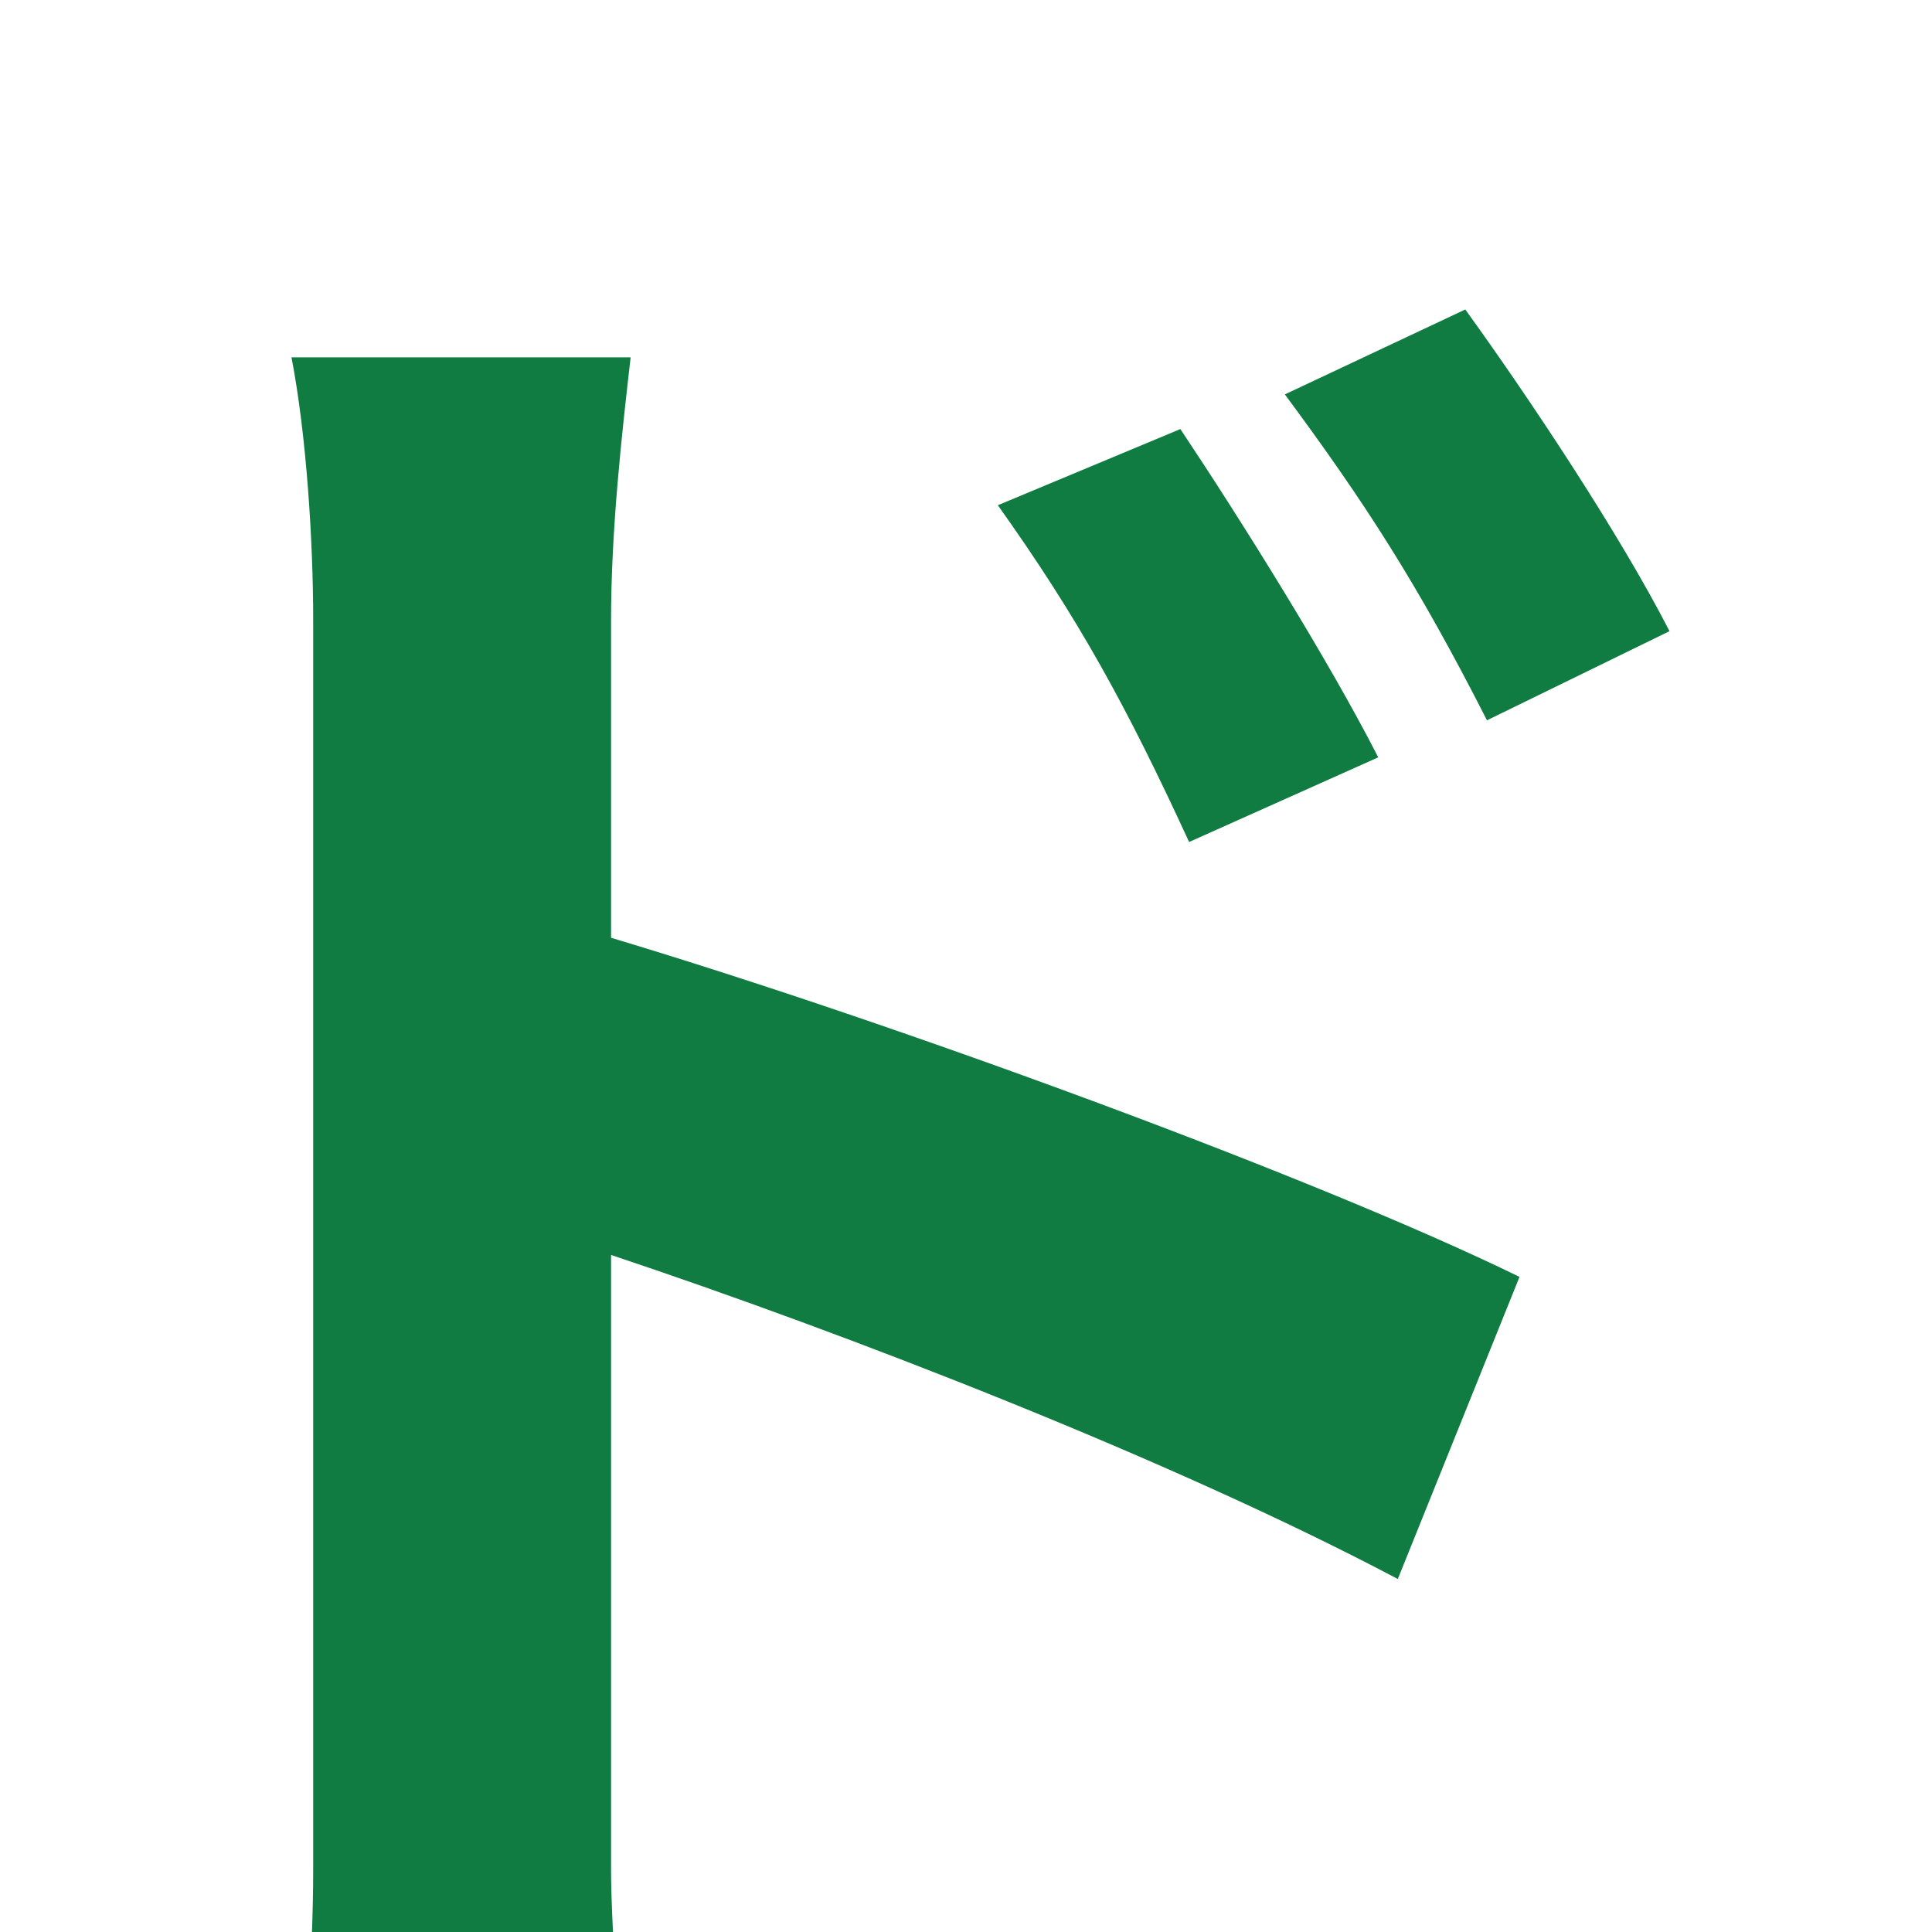
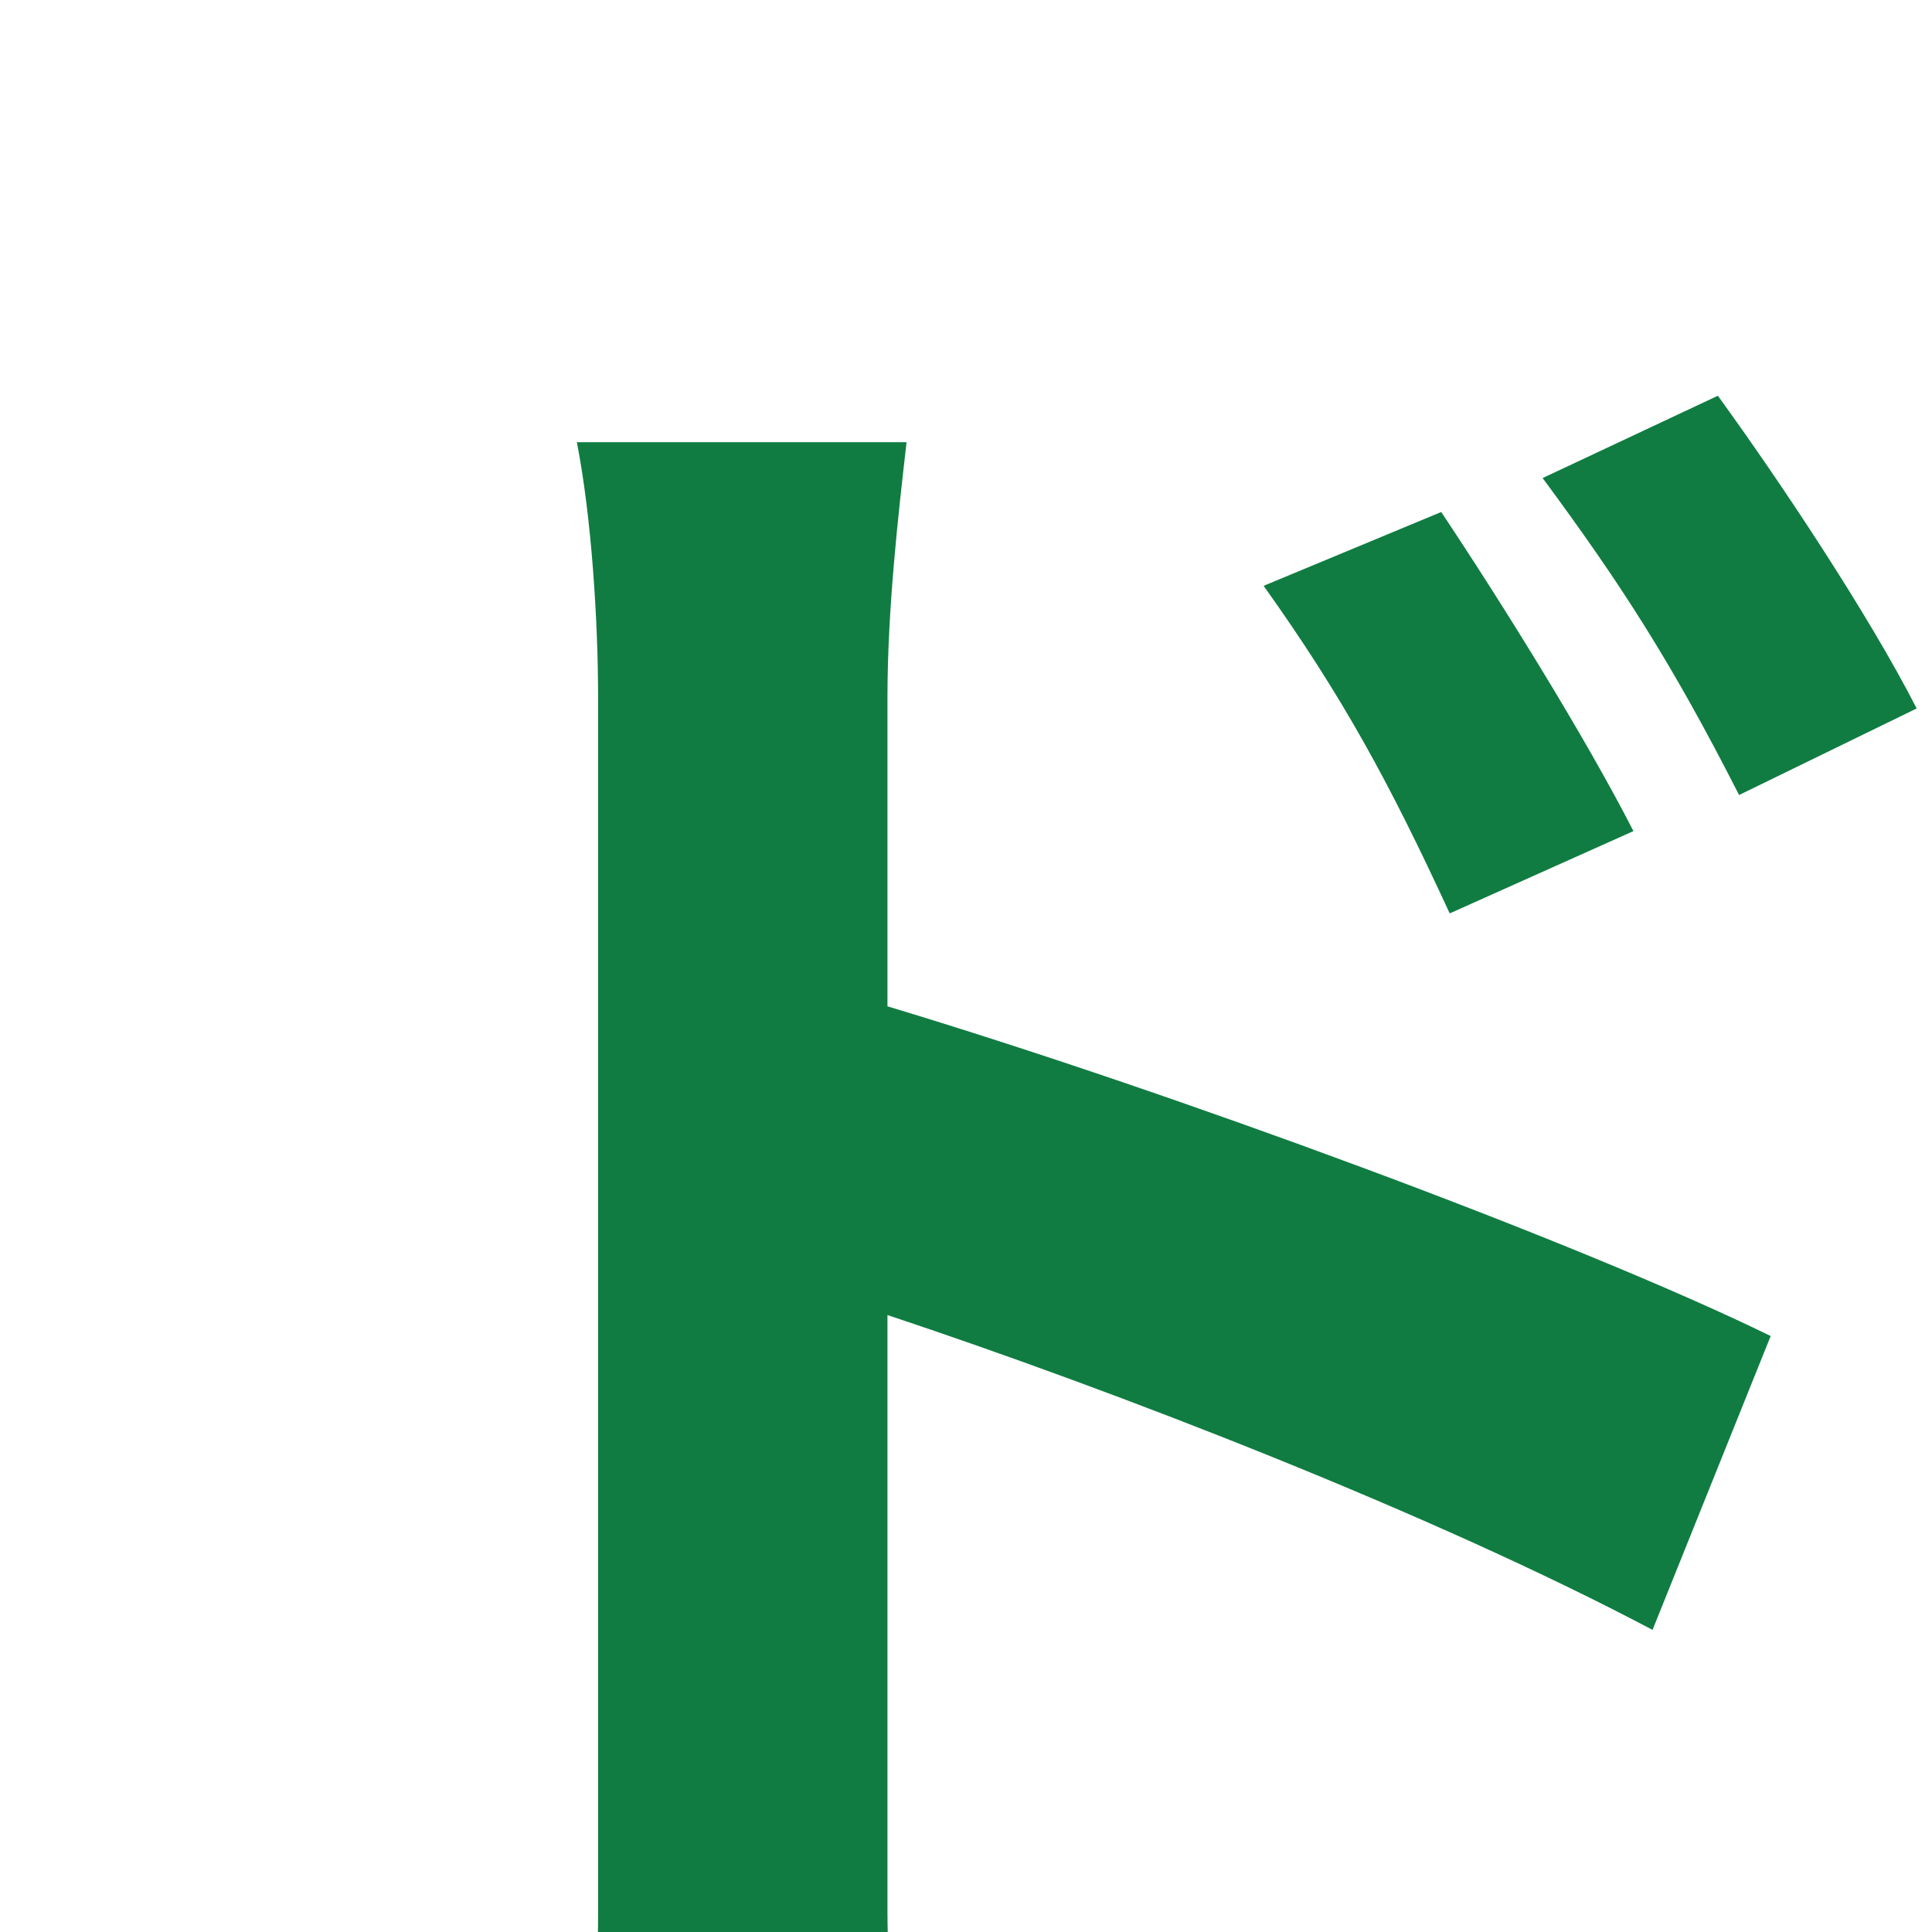
<svg xmlns="http://www.w3.org/2000/svg" version="1.1" baseProfile="full" width="128px" height="128px" viewBox="0 0 128 128" preserveAspectRatio="xMidYMid meet" id="svg_document" style="zoom: 1;">
  <defs id="svg_document_defs" />
  <g id="main_group">
    <rect id="background_rect" fill="none" x="0px" y="0px" width="128px" height="128px" />
-     <text id="do" style="outline-style:none;" xml:space="preserve" x="0" text-rendering="geometricPrecision" font-family="serif" y="0" fill="#107C41" font-size="144px" font-weight="900" dominant-baseline="hanging" transform="scale(1 1) translate(-20 10)" text-anchor="start">ド</text>
+     <text id="do" style="outline-style:none;" xml:space="preserve" x="0" text-rendering="geometricPrecision" font-family="serif" y="16" fill="#107C41" font-size="140px" font-weight="900" dominant-baseline="hanging">ド</text>
  </g>
</svg>
